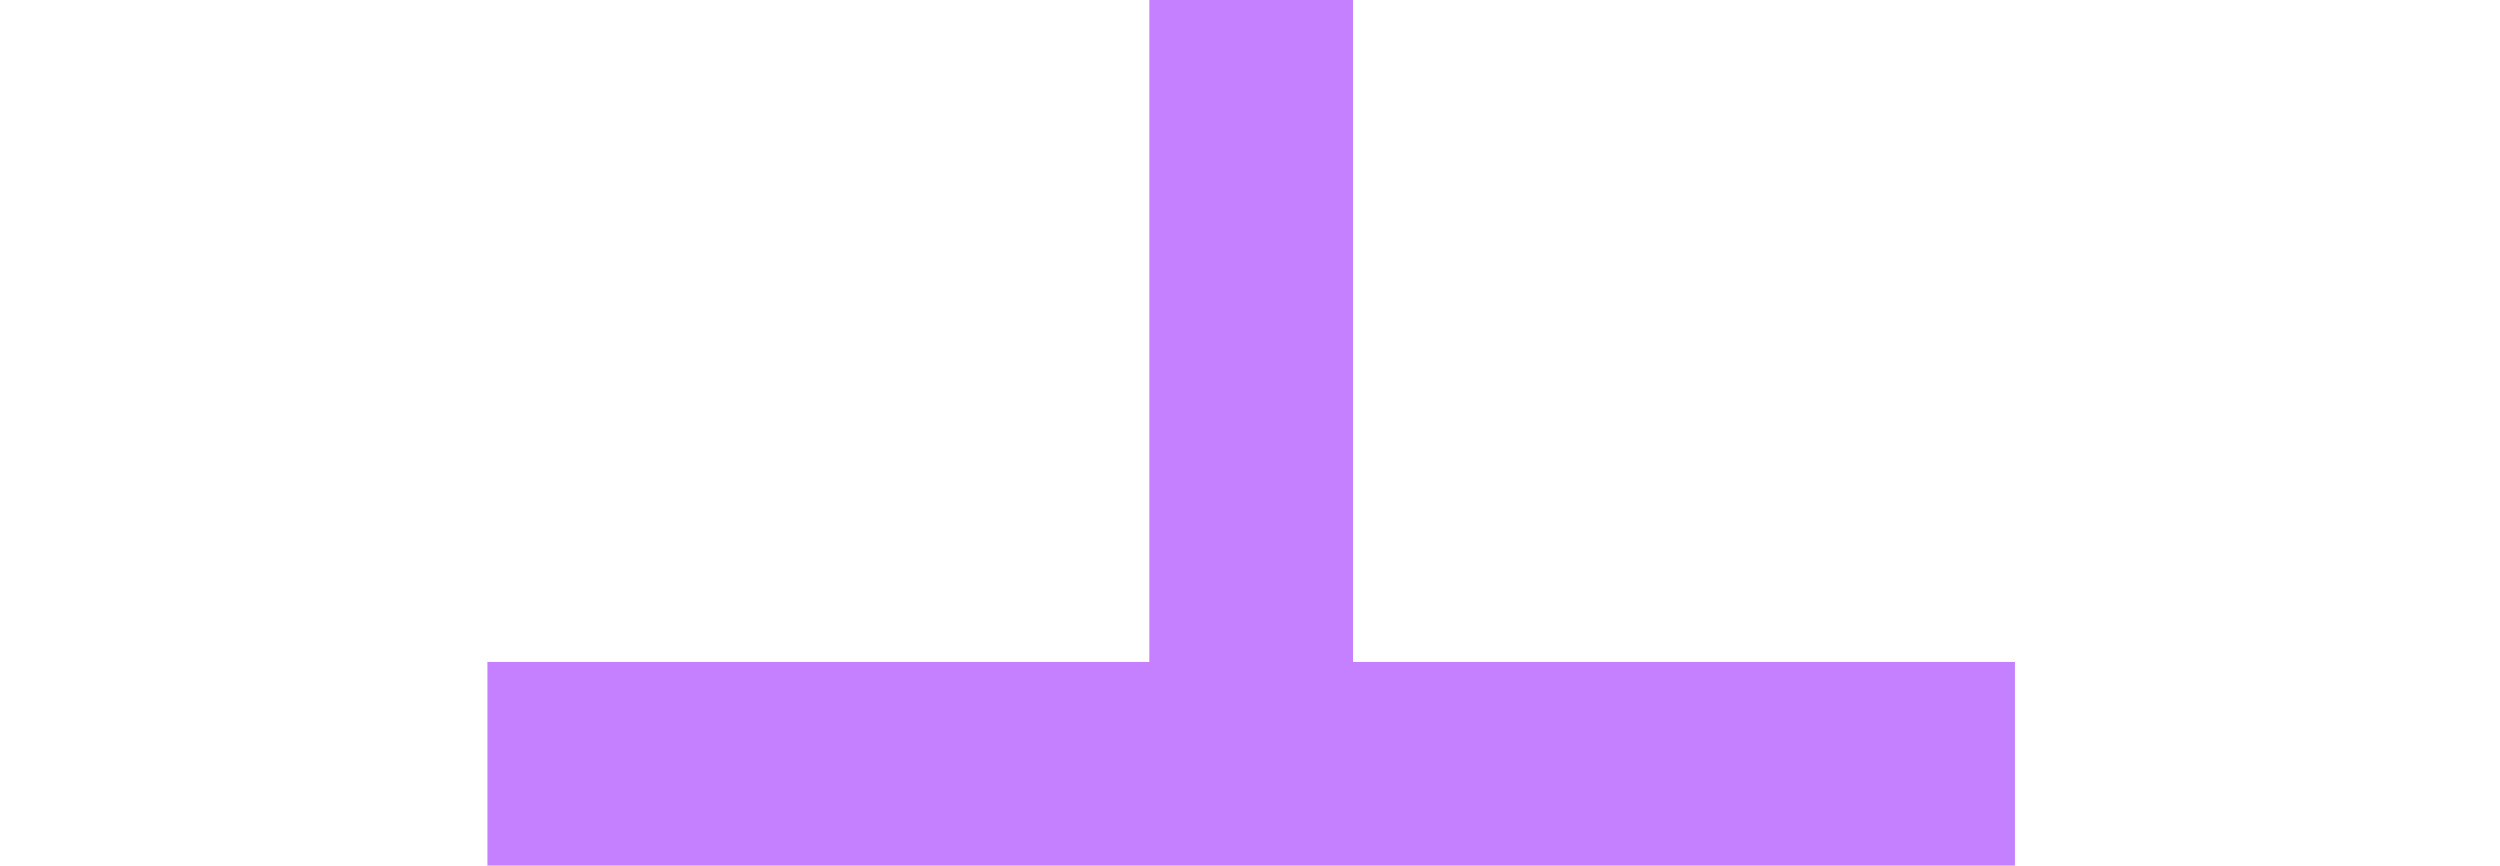
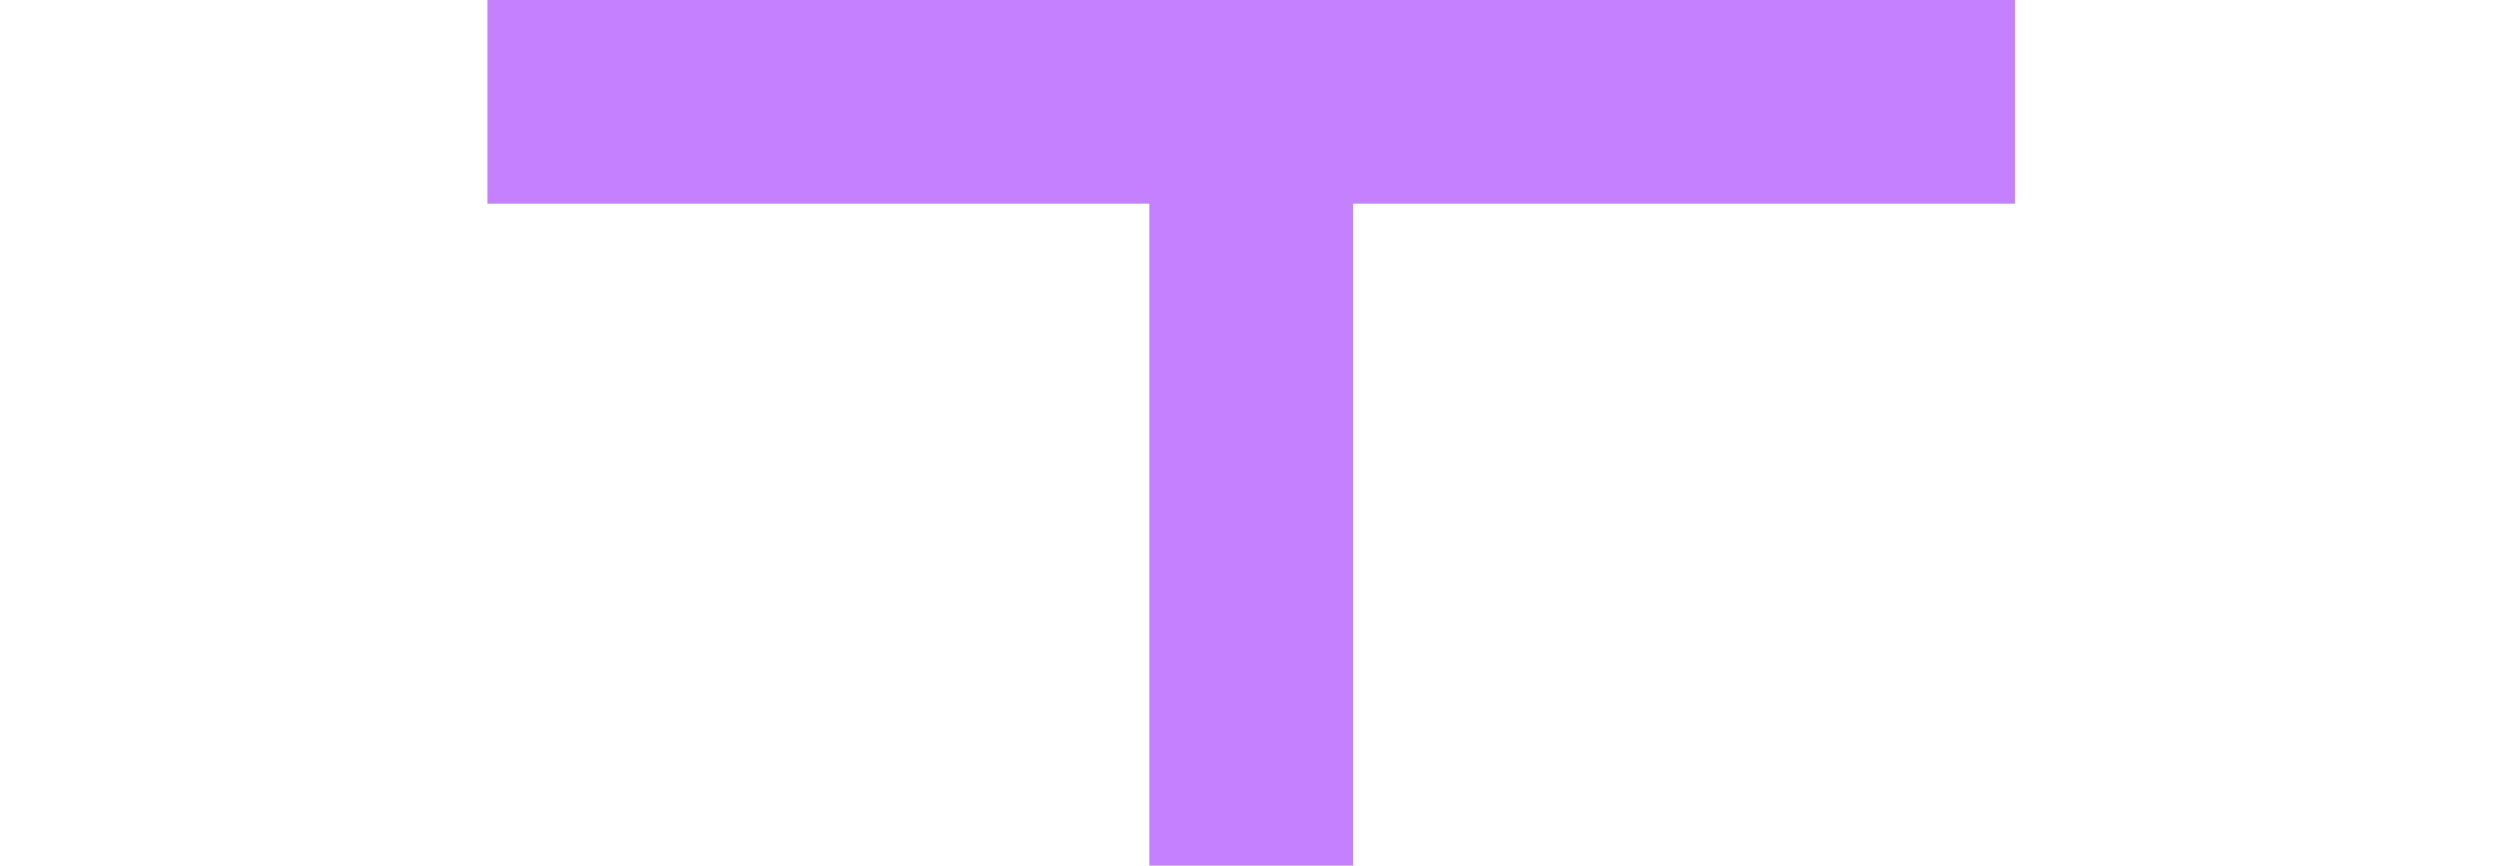
<svg xmlns="http://www.w3.org/2000/svg" xmlns:xlink="http://www.w3.org/1999/xlink" version="1.1" id="Ebene_1" x="0px" y="0px" width="49.1px" height="17px" viewBox="0 0 49.1 17" style="enable-background:new 0 0 49.1 17;" xml:space="preserve">
  <style type="text/css">
	.st0{fill:none;stroke:#C480FF;stroke-width:4;}
</style>
  <symbol id="restricted_line" viewBox="-8.5 -15 17 30">
    <path class="st0" d="M-6.5-15v30 M-4.5,0h13" />
  </symbol>
-   <use xlink:href="#restricted_line" width="17" height="30" x="-8.5" y="-15" transform="matrix(6.123234e-17 -1 1 6.123234e-17 24.573 8.5)" style="overflow:visible;" />
+   <use xlink:href="#restricted_line" width="17" height="30" x="-8.5" y="-15" transform="matrix(-3.464102e-07 1 -1 -3.464102e-07 24.573 8.5)" style="overflow:visible;" />
</svg>
